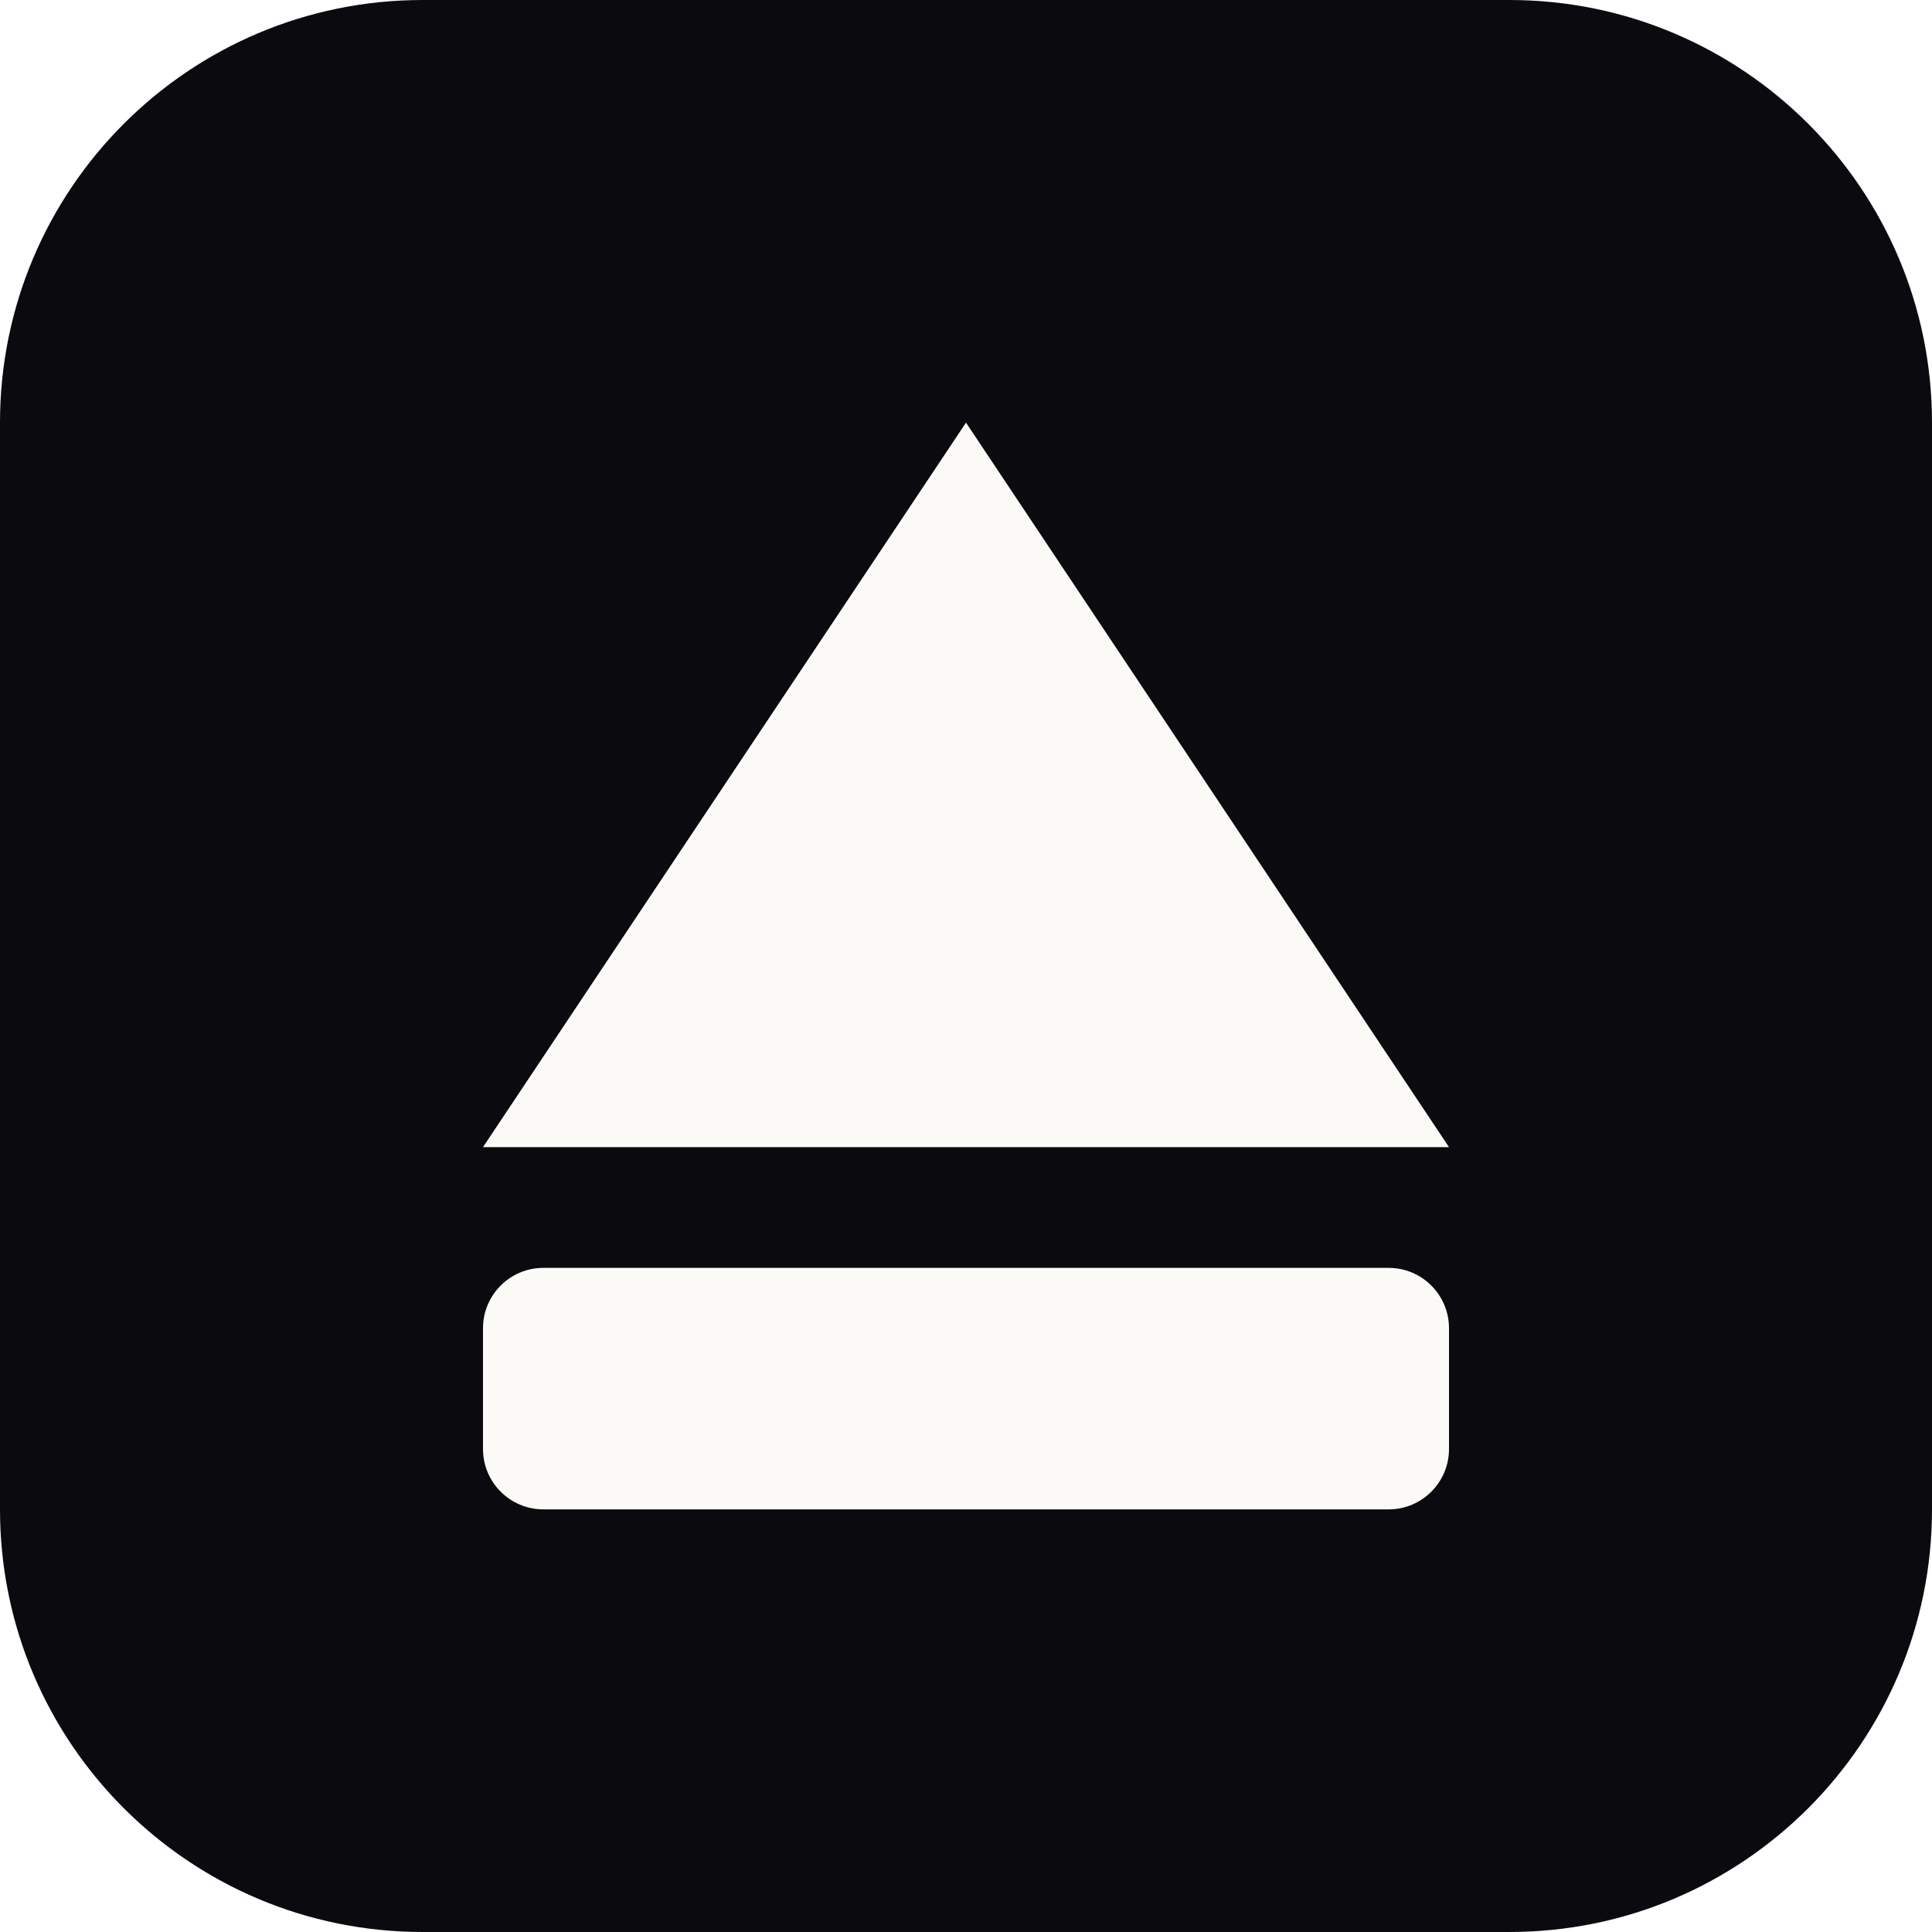
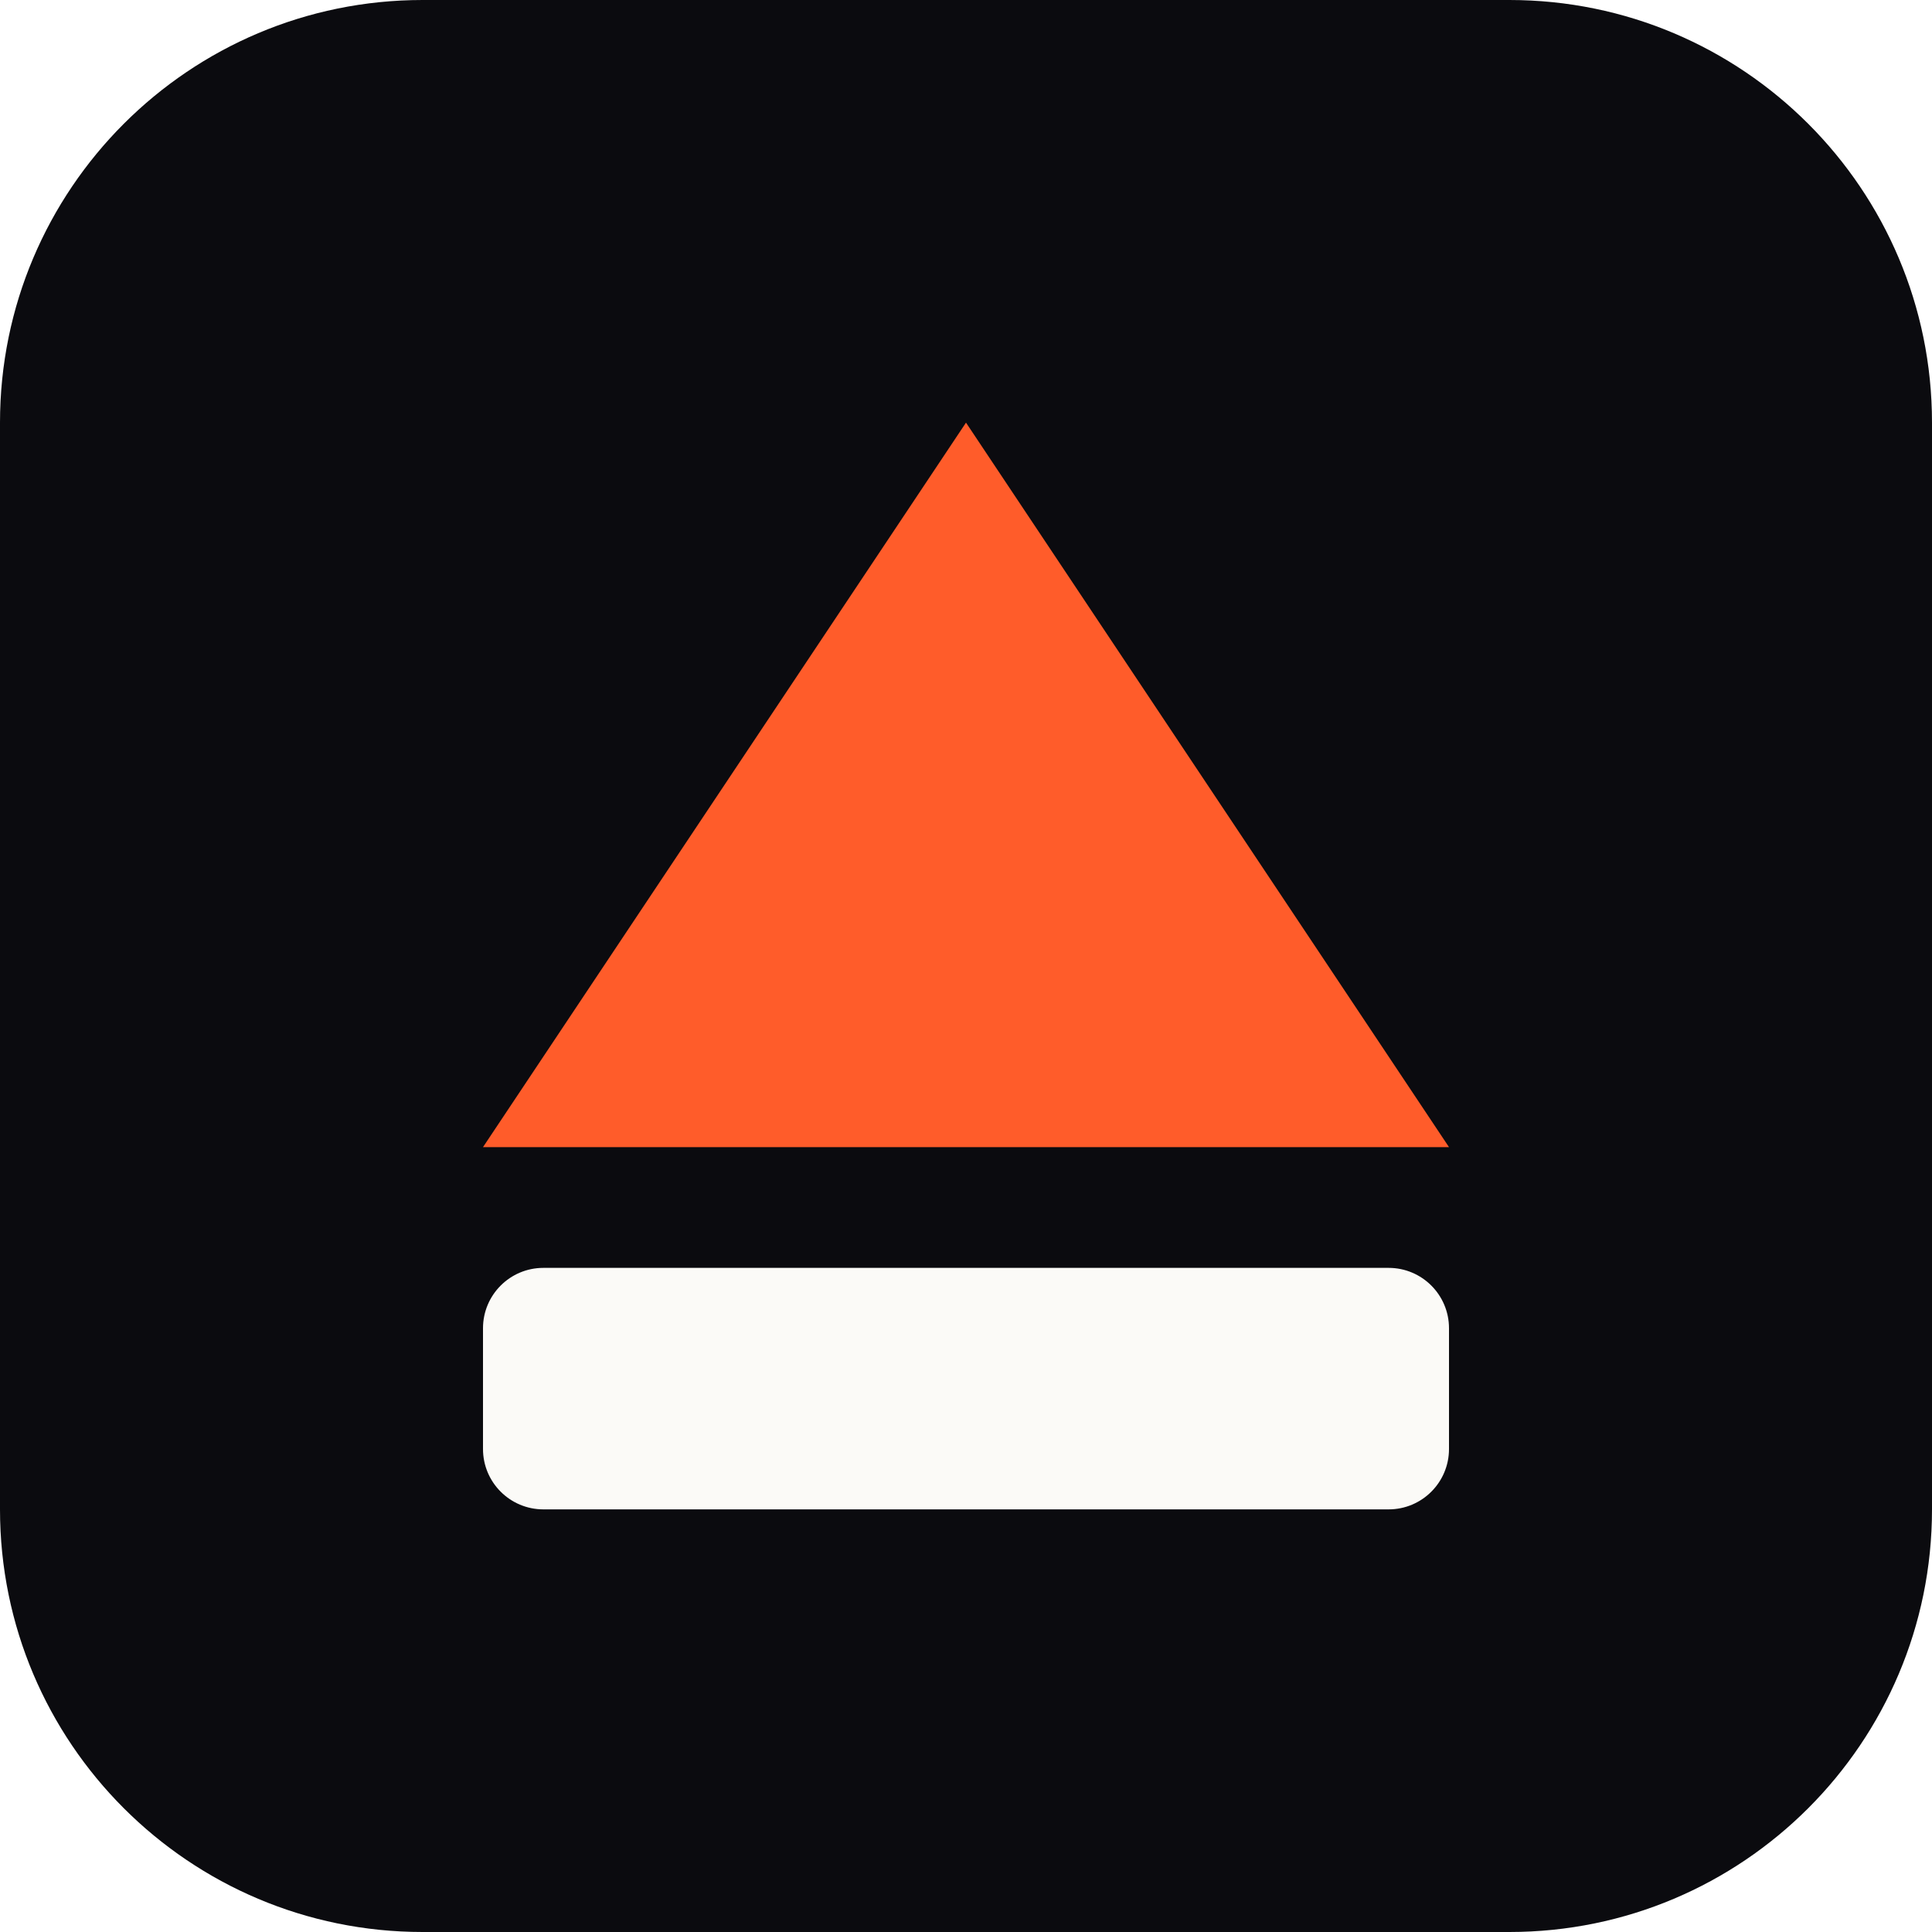
<svg xmlns="http://www.w3.org/2000/svg" viewBox="0 0 32 32">
  <rect width="32" height="32" rx="7" fill="#0B0B0F" />
-   <path d="M16 7 L24 19 H8 Z" fill="#FBFAF7" />
+   <path d="M16 7 L24 19 H8 Z" fill="#FF5C2A" />
  <rect x="8" y="21" width="16" height="4" rx="1" fill="#FBFAF7" />
</svg>
